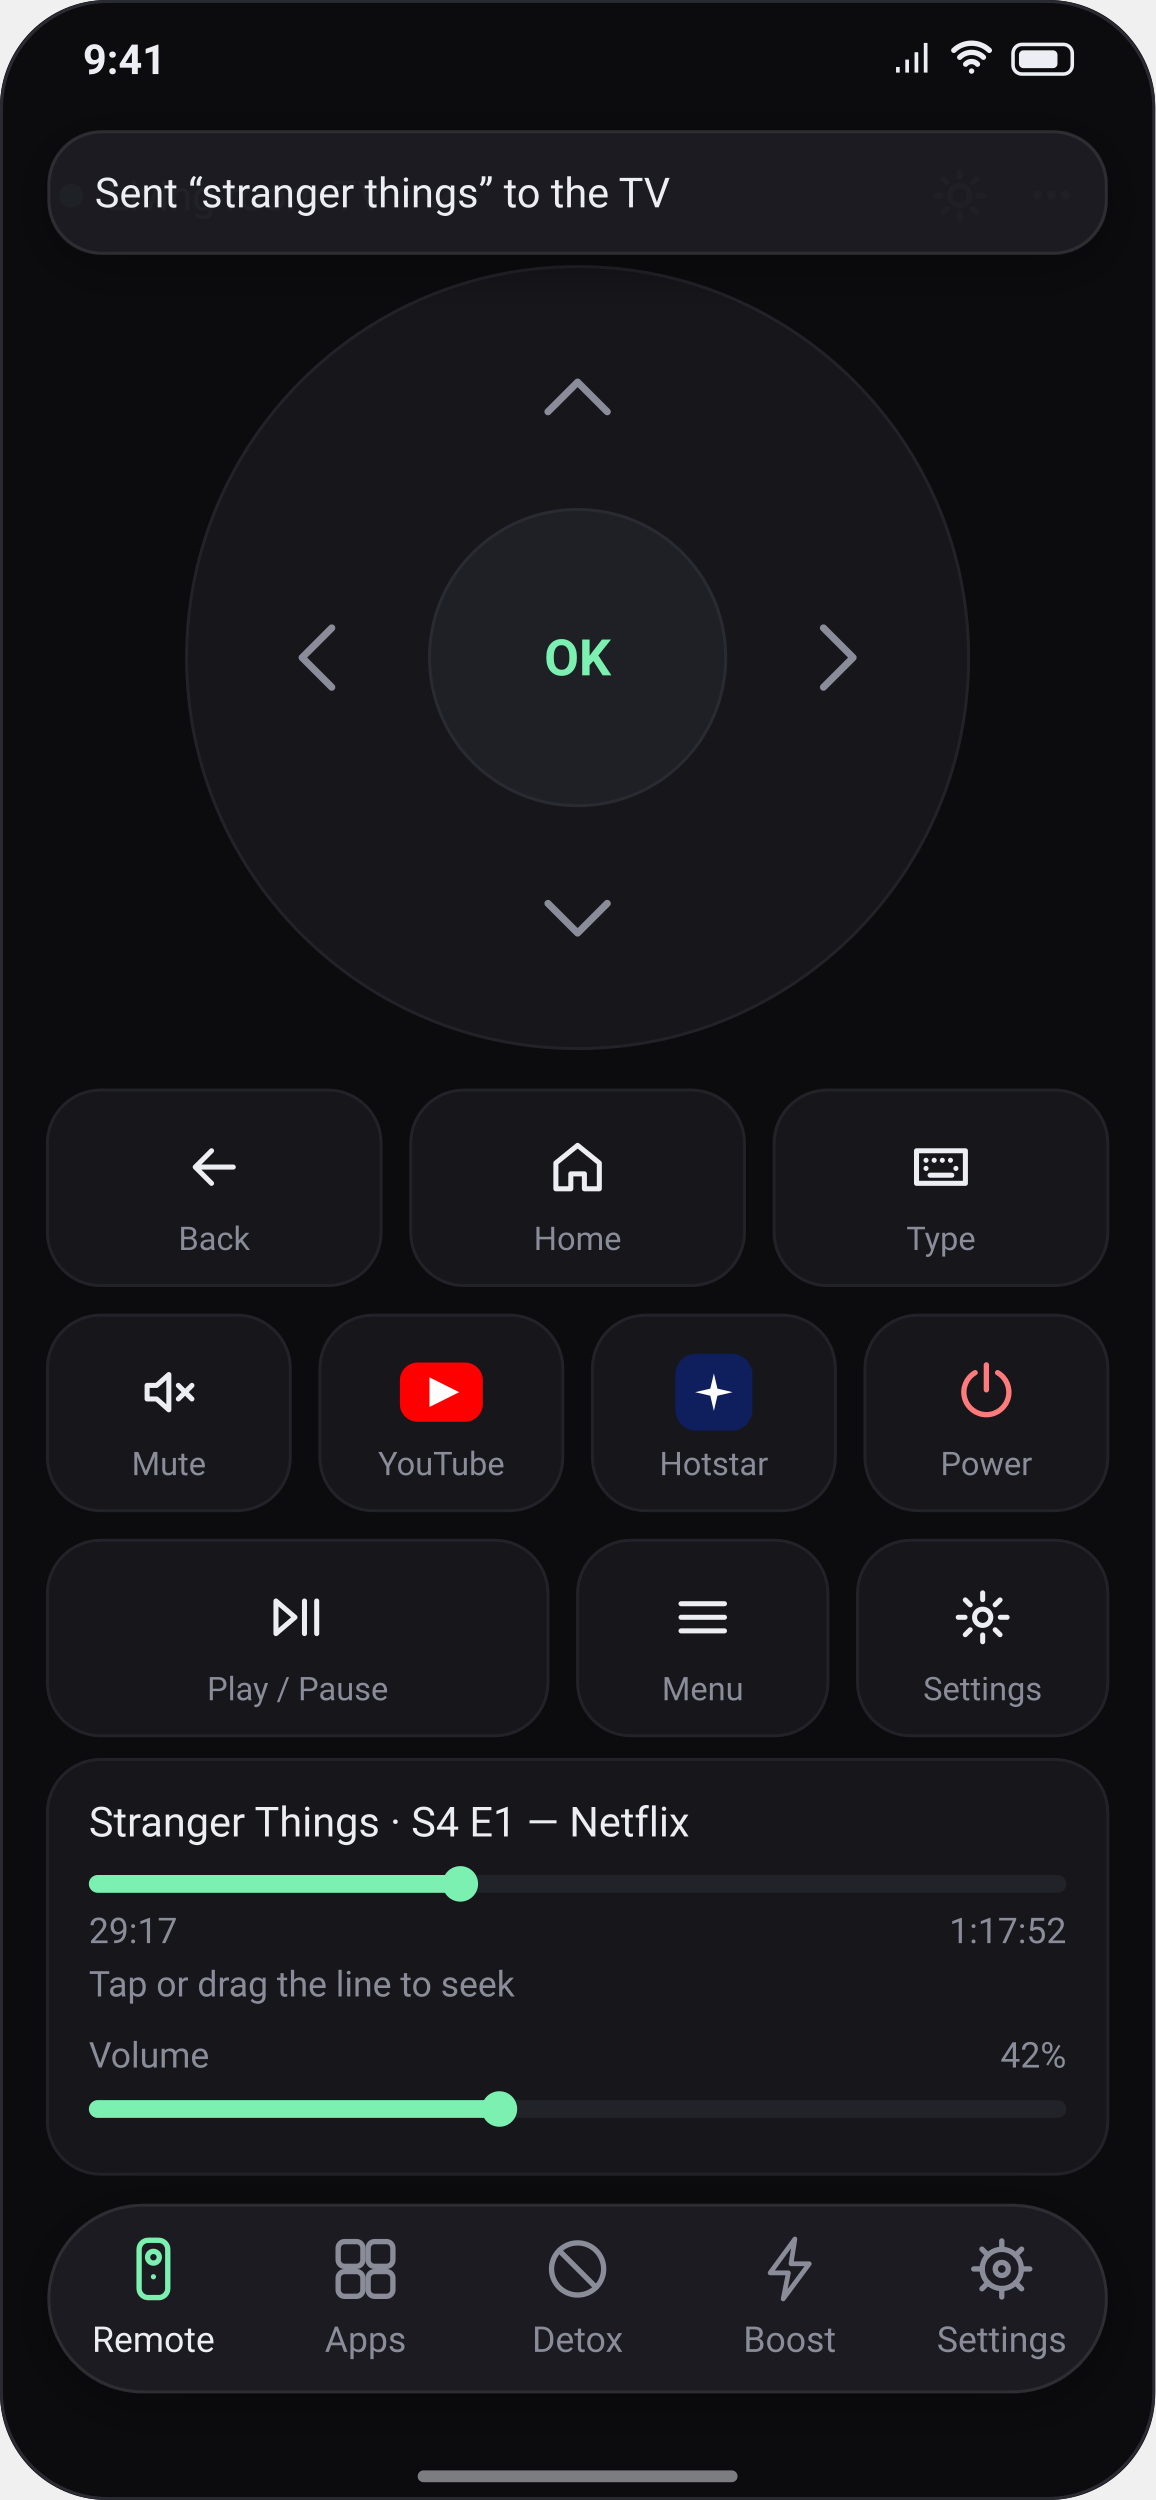
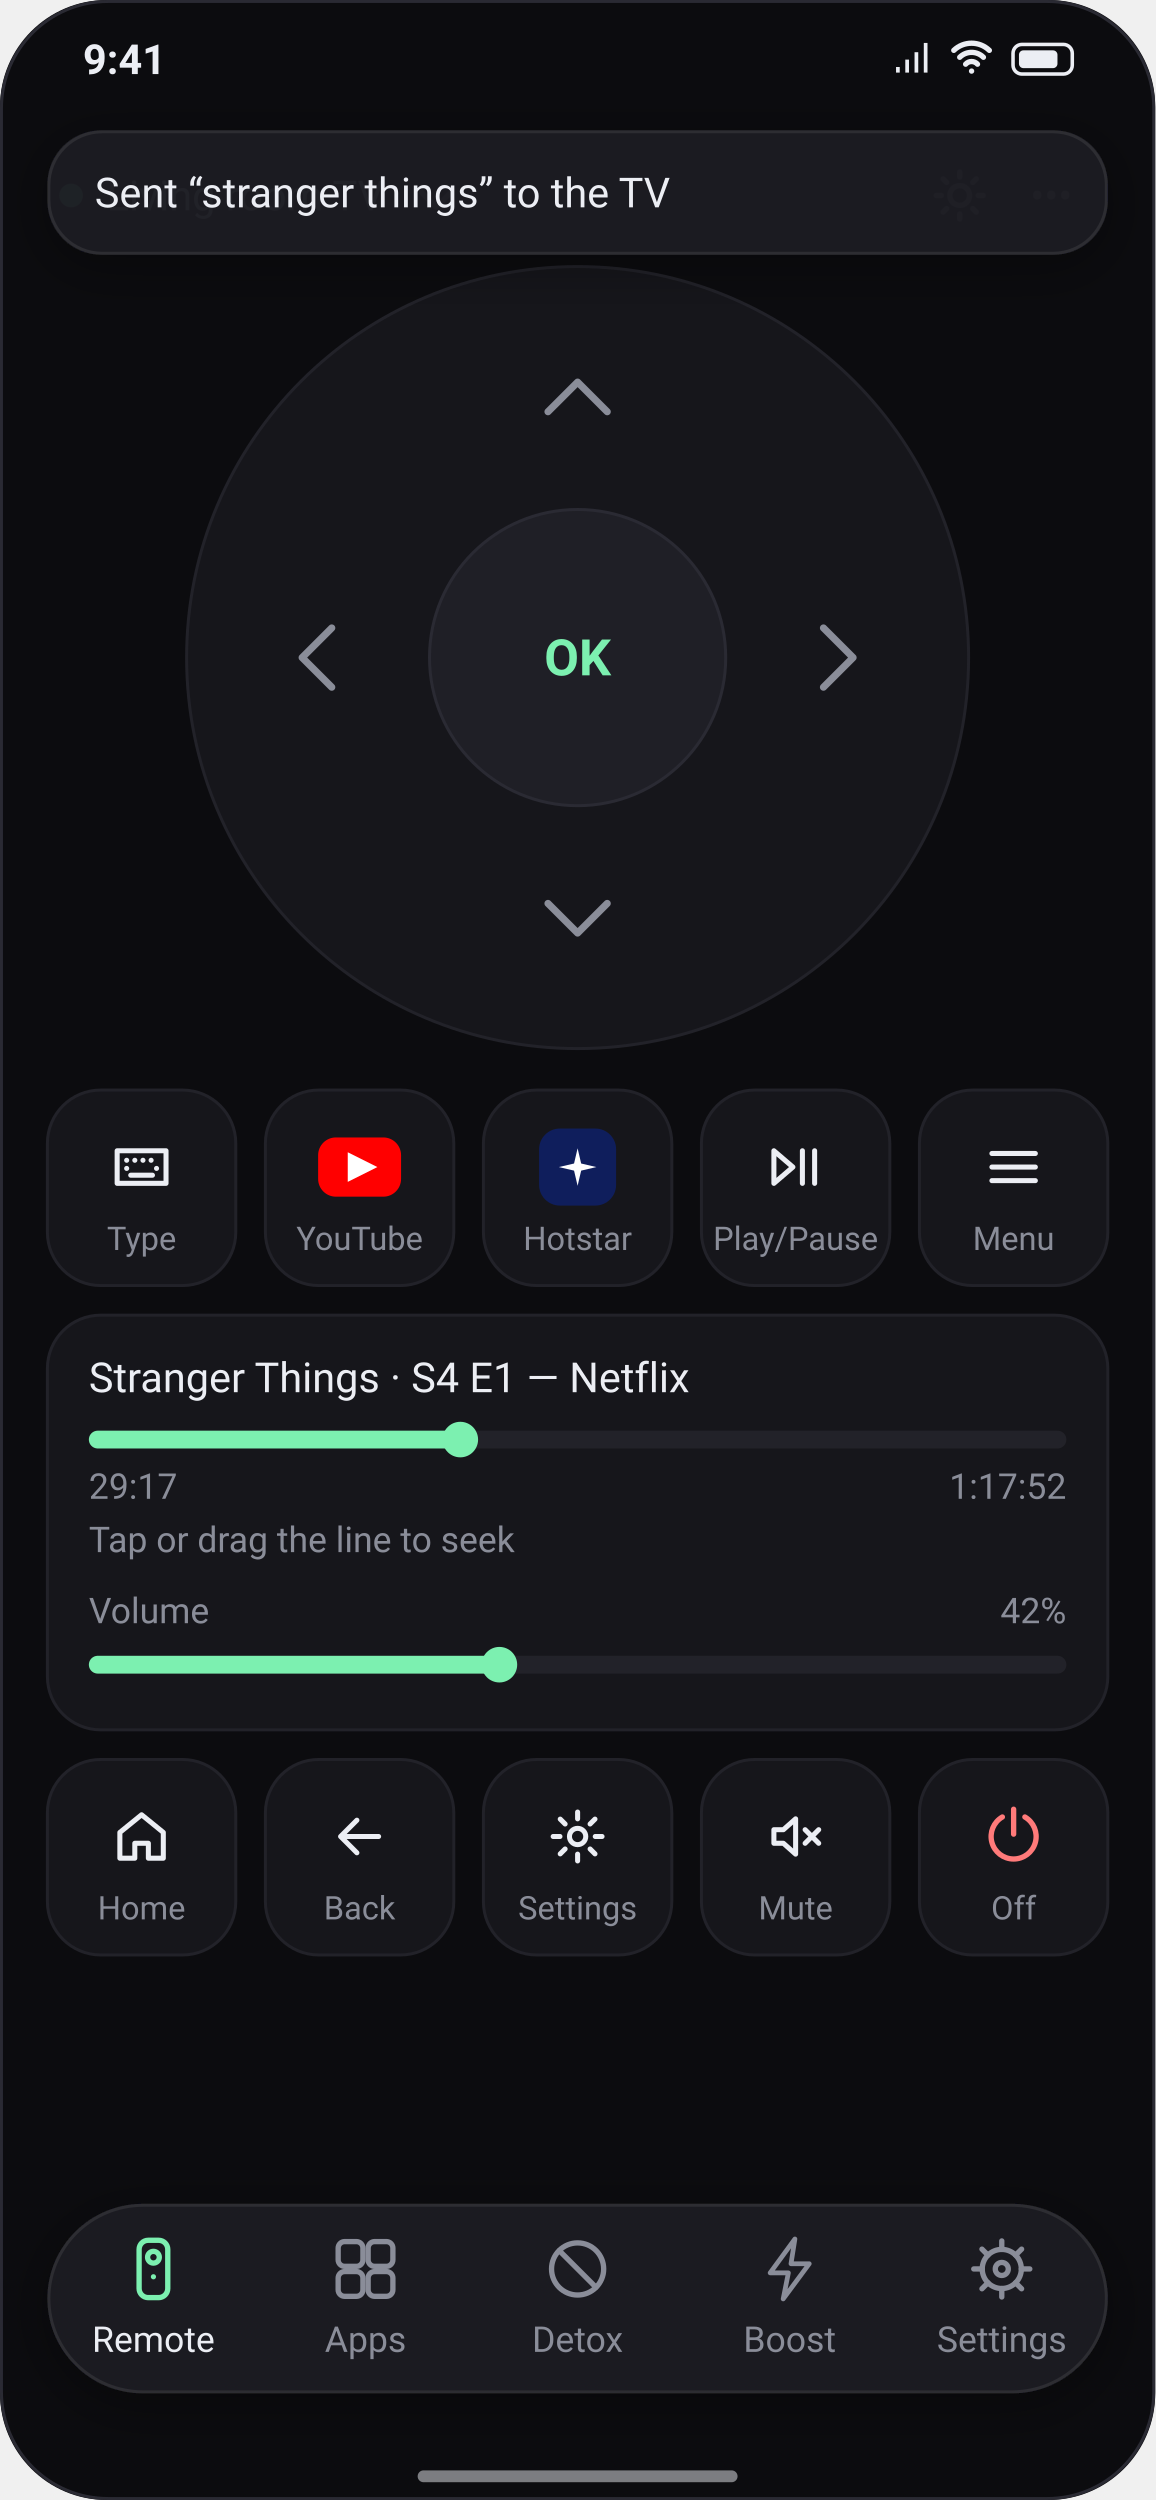
<svg xmlns="http://www.w3.org/2000/svg" width="390" height="844" viewBox="0 0 390 844" role="img">
  <defs>
    <clipPath id="11-remote-toast-clip1">
      <rect x="0" y="0" width="390" height="844" rx="36" />
    </clipPath>
    <filter id="11-remote-toast-sh2" x="-30%" y="-30%" width="160%" height="170%">
      <feDropShadow dx="0" dy="4" stdDeviation="9" flood-color="#000" flood-opacity="0.35" />
    </filter>
    <filter id="11-remote-toast-sh3" x="-30%" y="-30%" width="160%" height="170%">
      <feDropShadow dx="0" dy="4" stdDeviation="9" flood-color="#000" flood-opacity="0.35" />
    </filter>
  </defs>
  <g clip-path="url(#11-remote-toast-clip1)">
    <rect x="0" y="0" width="390" height="844" fill="#0C0C0F" />
    <circle cx="24" cy="66" r="4" fill="#7CF0B0" />
    <text x="36" y="71" font-family="Roboto, 'Google Sans', Inter, 'Segoe UI', Arial, sans-serif" font-size="14" fill="#ECEEF4">Living room TV</text>
    <path transform="translate(137.26 57) scale(0.833333)" d="M6 9.5l6 6 6-6" fill="none" stroke="#8A8D99" stroke-width="2.16" stroke-linecap="round" stroke-linejoin="round" />
    <path transform="translate(314 56) scale(0.833333)" d="M12 8a4 4 0 1 1 0 8 4 4 0 0 1 0-8zM12 2.5v2M12 19.5v2M2.5 12h2M19.5 12h2M5.3 5.3l1.4 1.4M17.3 17.3l1.4 1.4M5.3 18.7l1.4-1.4M17.3 6.7l1.4-1.4" fill="none" stroke="#8A8D99" stroke-width="2.16" stroke-linecap="round" stroke-linejoin="round" />
    <text x="362" y="71" font-family="Roboto, 'Google Sans', Inter, 'Segoe UI', Arial, sans-serif" font-size="14" fill="#8A8D99" text-anchor="end">•••</text>
    <circle cx="195" cy="222" r="132" fill="#16161B" stroke="#222229" stroke-width="1" />
    <g transform="translate(195 134) rotate(270)">
      <path d="M-5 -10 L5 0 L-5 10" fill="none" stroke="#8A8D99" stroke-width="2.4" stroke-linecap="round" stroke-linejoin="round" />
    </g>
    <g transform="translate(195 310) rotate(90)">
      <path d="M-5 -10 L5 0 L-5 10" fill="none" stroke="#8A8D99" stroke-width="2.4" stroke-linecap="round" stroke-linejoin="round" />
    </g>
    <g transform="translate(107 222) rotate(180)">
      <path d="M-5 -10 L5 0 L-5 10" fill="none" stroke="#8A8D99" stroke-width="2.4" stroke-linecap="round" stroke-linejoin="round" />
    </g>
    <g transform="translate(283 222) rotate(360)">
      <path d="M-5 -10 L5 0 L-5 10" fill="none" stroke="#8A8D99" stroke-width="2.4" stroke-linecap="round" stroke-linejoin="round" />
    </g>
    <circle cx="195" cy="222" r="50" fill="#1F1F26" stroke="#2A2A33" stroke-width="1" />
    <text x="195" y="228" font-family="Roboto, 'Google Sans', Inter, 'Segoe UI', Arial, sans-serif" font-size="17" fill="#7CF0B0" font-weight="600" text-anchor="middle">OK</text>
-     <rect x="16" y="368" width="112.667" height="66" rx="18" fill="#16161B" stroke="#222229" stroke-width="1" />
-     <path transform="translate(61.3333 383) scale(0.916667)" d="M19 12H5M11 6l-6 6 6 6" fill="none" stroke="#ECEEF4" stroke-width="1.855" stroke-linecap="round" stroke-linejoin="round" />
-     <text x="72.333" y="422" font-family="Roboto, 'Google Sans', Inter, 'Segoe UI', Arial, sans-serif" font-size="11" fill="#8A8D99" text-anchor="middle">Back</text>
-     <rect x="138.667" y="368" width="112.667" height="66" rx="18" fill="#16161B" stroke="#222229" stroke-width="1" />
-     <path transform="translate(184 383) scale(0.916667)" d="M4 10.5 12 4l8 6.5V20h-5.5v-5.5h-5V20H4z" fill="none" stroke="#ECEEF4" stroke-width="1.855" stroke-linecap="round" stroke-linejoin="round" />
-     <text x="195" y="422" font-family="Roboto, 'Google Sans', Inter, 'Segoe UI', Arial, sans-serif" font-size="11" fill="#8A8D99" text-anchor="middle">Home</text>
-     <rect x="261.333" y="368" width="112.667" height="66" rx="18" fill="#16161B" stroke="#222229" stroke-width="1" />
-     <path transform="translate(306.667 383) scale(0.916667)" d="M3 6h18v12H3zM6.5 9.5h.01M9.5 9.5h.01M12.5 9.5h.01M15.5 9.5h.01M17.5 12.5h.01M6.5 12.5h.01M8 15h8" fill="none" stroke="#ECEEF4" stroke-width="1.855" stroke-linecap="round" stroke-linejoin="round" />
-     <text x="317.667" y="422" font-family="Roboto, 'Google Sans', Inter, 'Segoe UI', Arial, sans-serif" font-size="11" fill="#8A8D99" text-anchor="middle">Type</text>
-     <rect x="16" y="444" width="82" height="66" rx="18" fill="#16161B" stroke="#222229" stroke-width="1" />
-     <path transform="translate(46 459) scale(0.916667)" d="M4 9.5h3.5L12 5.5v13l-4.5-4H4zM15.5 9.5l5 5M20.5 9.5l-5 5" fill="none" stroke="#ECEEF4" stroke-width="1.855" stroke-linecap="round" stroke-linejoin="round" />
-     <text x="57" y="498" font-family="Roboto, 'Google Sans', Inter, 'Segoe UI', Arial, sans-serif" font-size="11" fill="#8A8D99" text-anchor="middle">Mute</text>
-     <rect x="108" y="444" width="82" height="66" rx="18" fill="#16161B" stroke="#222229" stroke-width="1" />
-     <rect x="135" y="460" width="28" height="20" rx="6" fill="#FF0000" />
-     <path d="M145 465 L155 470 L145 475Z" fill="#FFFFFF" />
-     <text x="149" y="498" font-family="Roboto, 'Google Sans', Inter, 'Segoe UI', Arial, sans-serif" font-size="11" fill="#8A8D99" text-anchor="middle">YouTube</text>
-     <rect x="200" y="444" width="82" height="66" rx="18" fill="#16161B" stroke="#222229" stroke-width="1" />
-     <rect x="228" y="457" width="26" height="26" rx="7" fill="#0F1E5C" />
-     <path transform="translate(233 462) scale(0.666667)" d="M12 2.5 13.8 10.2 21.5 12 13.8 13.8 12 21.5 10.2 13.8 2.5 12 10.2 10.2z" fill="#FFFFFF" />
-     <text x="241" y="498" font-family="Roboto, 'Google Sans', Inter, 'Segoe UI', Arial, sans-serif" font-size="11" fill="#8A8D99" text-anchor="middle">Hotstar</text>
-     <rect x="292" y="444" width="82" height="66" rx="18" fill="#16161B" stroke="#222229" stroke-width="1" />
-     <path d="M336.8 463.418 A7.6 7.6 0 1 1 329.2 463.418" fill="none" stroke="#FF7A7A" stroke-width="1.8" stroke-linecap="round" stroke-linejoin="round" />
-     <line x1="333" y1="460.8" x2="333" y2="469.2" stroke="#FF7A7A" stroke-width="1.8" stroke-linecap="round" />
-     <text x="333" y="498" font-family="Roboto, 'Google Sans', Inter, 'Segoe UI', Arial, sans-serif" font-size="11" fill="#8A8D99" text-anchor="middle">Power</text>
-     <rect x="16" y="520" width="169" height="66" rx="18" fill="#16161B" stroke="#222229" stroke-width="1" />
-     <path transform="translate(89.5 535) scale(0.916667)" d="M4 6v12l7-6zM14.5 6v12M19 6v12" fill="none" stroke="#ECEEF4" stroke-width="1.855" stroke-linecap="round" stroke-linejoin="round" />
-     <text x="100.5" y="574" font-family="Roboto, 'Google Sans', Inter, 'Segoe UI', Arial, sans-serif" font-size="11" fill="#8A8D99" text-anchor="middle">Play / Pause</text>
-     <rect x="195" y="520" width="84.5" height="66" rx="18" fill="#16161B" stroke="#222229" stroke-width="1" />
-     <path transform="translate(226.25 535) scale(0.916667)" d="M4 7h16M4 12h16M4 17h16" fill="none" stroke="#ECEEF4" stroke-width="1.855" stroke-linecap="round" stroke-linejoin="round" />
-     <text x="237.25" y="574" font-family="Roboto, 'Google Sans', Inter, 'Segoe UI', Arial, sans-serif" font-size="11" fill="#8A8D99" text-anchor="middle">Menu</text>
-     <rect x="289.5" y="520" width="84.5" height="66" rx="18" fill="#16161B" stroke="#222229" stroke-width="1" />
-     <path transform="translate(320.75 535) scale(0.916667)" d="M12 9a3 3 0 1 1 0 6 3 3 0 0 1 0-6zM12 3v2.5M12 18.5V21M3 12h2.5M18.5 12H21M5.6 5.6l1.8 1.8M16.6 16.6l1.8 1.8M5.6 18.4l1.8-1.8M16.6 7.4l1.8-1.8" fill="none" stroke="#ECEEF4" stroke-width="1.855" stroke-linecap="round" stroke-linejoin="round" />
-     <text x="331.75" y="574" font-family="Roboto, 'Google Sans', Inter, 'Segoe UI', Arial, sans-serif" font-size="11" fill="#8A8D99" text-anchor="middle">Settings</text>
-     <rect x="16" y="594" width="358" height="140" rx="18" fill="#16161B" stroke="#222229" stroke-width="1" />
-     <text x="30" y="620" font-family="Roboto, 'Google Sans', Inter, 'Segoe UI', Arial, sans-serif" font-size="14" fill="#ECEEF4">Stranger Things · S4 E1 — Netflix</text>
-     <line x1="33" y1="636" x2="357" y2="636" stroke="#222229" stroke-width="6" stroke-linecap="round" />
-     <line x1="33" y1="636" x2="155.4" y2="636" stroke="#7CF0B0" stroke-width="6" stroke-linecap="round" />
-     <circle cx="155.4" cy="636" r="6" fill="#7CF0B0" />
-     <text x="30" y="656" font-family="Roboto, 'Google Sans', Inter, 'Segoe UI', Arial, sans-serif" font-size="12" fill="#8A8D99">29:17</text>
-     <text x="360" y="656" font-family="Roboto, 'Google Sans', Inter, 'Segoe UI', Arial, sans-serif" font-size="12" fill="#8A8D99" text-anchor="end">1:17:52</text>
-     <text x="30" y="674" font-family="Roboto, 'Google Sans', Inter, 'Segoe UI', Arial, sans-serif" font-size="12" fill="#8A8D99">Tap or drag the line to seek</text>
-     <text x="30" y="698" font-family="Roboto, 'Google Sans', Inter, 'Segoe UI', Arial, sans-serif" font-size="12" fill="#8A8D99">Volume</text>
-     <text x="360" y="698" font-family="Roboto, 'Google Sans', Inter, 'Segoe UI', Arial, sans-serif" font-size="12" fill="#8A8D99" text-anchor="end">42%</text>
-     <line x1="33" y1="712" x2="357" y2="712" stroke="#222229" stroke-width="6" stroke-linecap="round" />
-     <line x1="33" y1="712" x2="168.6" y2="712" stroke="#7CF0B0" stroke-width="6" stroke-linecap="round" />
-     <circle cx="168.6" cy="712" r="6" fill="#7CF0B0" />
+     <rect x="16" y="368" width="63.6" height="66" rx="18" fill="#16161B" stroke="#222229" stroke-width="1" />
+     <path transform="translate(36.8 383) scale(0.916667)" d="M3 6h18v12H3zM6.5 9.5h.01M9.5 9.5h.01M12.5 9.5h.01M15.5 9.5h.01M17.5 12.5h.01M6.5 12.5h.01M8 15h8" fill="none" stroke="#ECEEF4" stroke-width="1.855" stroke-linecap="round" stroke-linejoin="round" />
+     <text x="47.8" y="422" font-family="Roboto, 'Google Sans', Inter, 'Segoe UI', Arial, sans-serif" font-size="11" fill="#8A8D99" text-anchor="middle">Type</text>
+     <rect x="89.6" y="368" width="63.6" height="66" rx="18" fill="#16161B" stroke="#222229" stroke-width="1" />
+     <rect x="107.4" y="384" width="28" height="20" rx="6" fill="#FF0000" />
+     <path d="M117.4 389 L127.4 394 L117.4 399Z" fill="#FFFFFF" />
+     <text x="121.4" y="422" font-family="Roboto, 'Google Sans', Inter, 'Segoe UI', Arial, sans-serif" font-size="11" fill="#8A8D99" text-anchor="middle">YouTube</text>
+     <rect x="163.2" y="368" width="63.6" height="66" rx="18" fill="#16161B" stroke="#222229" stroke-width="1" />
+     <rect x="182" y="381" width="26" height="26" rx="7" fill="#0F1E5C" />
+     <path transform="translate(187 386) scale(0.666667)" d="M12 2.5 13.8 10.2 21.5 12 13.8 13.8 12 21.5 10.2 13.8 2.5 12 10.2 10.2z" fill="#FFFFFF" />
+     <text x="195" y="422" font-family="Roboto, 'Google Sans', Inter, 'Segoe UI', Arial, sans-serif" font-size="11" fill="#8A8D99" text-anchor="middle">Hotstar</text>
+     <rect x="236.8" y="368" width="63.6" height="66" rx="18" fill="#16161B" stroke="#222229" stroke-width="1" />
+     <path transform="translate(257.6 383) scale(0.916667)" d="M4 6v12l7-6zM14.5 6v12M19 6v12" fill="none" stroke="#ECEEF4" stroke-width="1.855" stroke-linecap="round" stroke-linejoin="round" />
+     <text x="268.6" y="422" font-family="Roboto, 'Google Sans', Inter, 'Segoe UI', Arial, sans-serif" font-size="11" fill="#8A8D99" text-anchor="middle">Play/Pause</text>
+     <rect x="310.4" y="368" width="63.6" height="66" rx="18" fill="#16161B" stroke="#222229" stroke-width="1" />
+     <path transform="translate(331.2 383) scale(0.916667)" d="M4 7h16M4 12h16M4 17h16" fill="none" stroke="#ECEEF4" stroke-width="1.855" stroke-linecap="round" stroke-linejoin="round" />
+     <text x="342.2" y="422" font-family="Roboto, 'Google Sans', Inter, 'Segoe UI', Arial, sans-serif" font-size="11" fill="#8A8D99" text-anchor="middle">Menu</text>
+     <rect x="16" y="444" width="358" height="140" rx="18" fill="#16161B" stroke="#222229" stroke-width="1" />
+     <text x="30" y="470" font-family="Roboto, 'Google Sans', Inter, 'Segoe UI', Arial, sans-serif" font-size="14" fill="#ECEEF4">Stranger Things · S4 E1 — Netflix</text>
+     <line x1="33" y1="486" x2="357" y2="486" stroke="#222229" stroke-width="6" stroke-linecap="round" />
+     <line x1="33" y1="486" x2="155.4" y2="486" stroke="#7CF0B0" stroke-width="6" stroke-linecap="round" />
+     <circle cx="155.4" cy="486" r="6" fill="#7CF0B0" />
+     <text x="30" y="506" font-family="Roboto, 'Google Sans', Inter, 'Segoe UI', Arial, sans-serif" font-size="12" fill="#8A8D99">29:17</text>
+     <text x="360" y="506" font-family="Roboto, 'Google Sans', Inter, 'Segoe UI', Arial, sans-serif" font-size="12" fill="#8A8D99" text-anchor="end">1:17:52</text>
+     <text x="30" y="524" font-family="Roboto, 'Google Sans', Inter, 'Segoe UI', Arial, sans-serif" font-size="12" fill="#8A8D99">Tap or drag the line to seek</text>
+     <text x="30" y="548" font-family="Roboto, 'Google Sans', Inter, 'Segoe UI', Arial, sans-serif" font-size="12" fill="#8A8D99">Volume</text>
+     <text x="360" y="548" font-family="Roboto, 'Google Sans', Inter, 'Segoe UI', Arial, sans-serif" font-size="12" fill="#8A8D99" text-anchor="end">42%</text>
+     <line x1="33" y1="562" x2="357" y2="562" stroke="#222229" stroke-width="6" stroke-linecap="round" />
+     <line x1="33" y1="562" x2="168.6" y2="562" stroke="#7CF0B0" stroke-width="6" stroke-linecap="round" />
+     <circle cx="168.6" cy="562" r="6" fill="#7CF0B0" />
+     <rect x="16" y="594" width="63.6" height="66" rx="18" fill="#16161B" stroke="#222229" stroke-width="1" />
+     <path transform="translate(36.8 609) scale(0.916667)" d="M4 10.5 12 4l8 6.5V20h-5.5v-5.5h-5V20H4z" fill="none" stroke="#ECEEF4" stroke-width="1.855" stroke-linecap="round" stroke-linejoin="round" />
+     <text x="47.8" y="648" font-family="Roboto, 'Google Sans', Inter, 'Segoe UI', Arial, sans-serif" font-size="11" fill="#8A8D99" text-anchor="middle">Home</text>
+     <rect x="89.6" y="594" width="63.6" height="66" rx="18" fill="#16161B" stroke="#222229" stroke-width="1" />
+     <path transform="translate(110.4 609) scale(0.916667)" d="M19 12H5M11 6l-6 6 6 6" fill="none" stroke="#ECEEF4" stroke-width="1.855" stroke-linecap="round" stroke-linejoin="round" />
+     <text x="121.4" y="648" font-family="Roboto, 'Google Sans', Inter, 'Segoe UI', Arial, sans-serif" font-size="11" fill="#8A8D99" text-anchor="middle">Back</text>
+     <rect x="163.2" y="594" width="63.6" height="66" rx="18" fill="#16161B" stroke="#222229" stroke-width="1" />
+     <path transform="translate(184 609) scale(0.916667)" d="M12 9a3 3 0 1 1 0 6 3 3 0 0 1 0-6zM12 3v2.5M12 18.5V21M3 12h2.5M18.5 12H21M5.6 5.6l1.8 1.8M16.6 16.6l1.8 1.8M5.6 18.4l1.8-1.8M16.6 7.4l1.8-1.8" fill="none" stroke="#ECEEF4" stroke-width="1.855" stroke-linecap="round" stroke-linejoin="round" />
+     <text x="195" y="648" font-family="Roboto, 'Google Sans', Inter, 'Segoe UI', Arial, sans-serif" font-size="11" fill="#8A8D99" text-anchor="middle">Settings</text>
+     <rect x="236.8" y="594" width="63.6" height="66" rx="18" fill="#16161B" stroke="#222229" stroke-width="1" />
+     <path transform="translate(257.6 609) scale(0.916667)" d="M4 9.5h3.5L12 5.5v13l-4.5-4H4zM15.5 9.5l5 5M20.5 9.5l-5 5" fill="none" stroke="#ECEEF4" stroke-width="1.855" stroke-linecap="round" stroke-linejoin="round" />
+     <text x="268.6" y="648" font-family="Roboto, 'Google Sans', Inter, 'Segoe UI', Arial, sans-serif" font-size="11" fill="#8A8D99" text-anchor="middle">Mute</text>
+     <rect x="310.4" y="594" width="63.6" height="66" rx="18" fill="#16161B" stroke="#222229" stroke-width="1" />
+     <path d="M346 613.418 A7.6 7.6 0 1 1 338.4 613.418" fill="none" stroke="#FF7A7A" stroke-width="1.8" stroke-linecap="round" stroke-linejoin="round" />
+     <line x1="342.2" y1="610.8" x2="342.2" y2="619.2" stroke="#FF7A7A" stroke-width="1.8" stroke-linecap="round" />
+     <text x="342.2" y="648" font-family="Roboto, 'Google Sans', Inter, 'Segoe UI', Arial, sans-serif" font-size="11" fill="#8A8D99" text-anchor="middle">Off</text>
    <rect x="16" y="744" width="358" height="64" rx="32" fill="#1E1E24" opacity="0.97" filter="url(#11-remote-toast-sh2)" />
    <rect x="16.5" y="744.5" width="357" height="63" rx="32" fill="none" stroke="#FFFFFF" stroke-width="1" opacity="0.08" />
    <rect x="46.96" y="756.32" width="9.68" height="19.36" rx="3.08" fill="none" stroke="#7CF0B0" stroke-width="1.8" />
    <circle cx="51.8" cy="762.04" r="1.98" fill="none" stroke="#7CF0B0" stroke-width="1.8" />
    <circle cx="51.8" cy="768.64" r="0.88" fill="#7CF0B0" />
    <text x="51.8" y="794" font-family="Roboto, 'Google Sans', Inter, 'Segoe UI', Arial, sans-serif" font-size="12" fill="#ECEEF4" text-anchor="middle">Remote</text>
    <rect x="114.16" y="756.76" width="8.36" height="8.36" rx="2.2" fill="none" stroke="#8A8D99" stroke-width="1.8" />
    <rect x="114.16" y="766.88" width="8.36" height="8.36" rx="2.2" fill="none" stroke="#8A8D99" stroke-width="1.8" />
    <rect x="124.28" y="756.76" width="8.36" height="8.36" rx="2.2" fill="none" stroke="#8A8D99" stroke-width="1.8" />
    <rect x="124.28" y="766.88" width="8.36" height="8.36" rx="2.2" fill="none" stroke="#8A8D99" stroke-width="1.8" />
    <text x="123.4" y="794" font-family="Roboto, 'Google Sans', Inter, 'Segoe UI', Arial, sans-serif" font-size="12" fill="#8A8D99" text-anchor="middle">Apps</text>
    <circle cx="195" cy="766" r="8.8" fill="none" stroke="#8A8D99" stroke-width="1.8" />
    <line x1="188.84" y1="759.84" x2="201.16" y2="772.16" stroke="#8A8D99" stroke-width="1.8" stroke-linecap="round" />
    <text x="195" y="794" font-family="Roboto, 'Google Sans', Inter, 'Segoe UI', Arial, sans-serif" font-size="12" fill="#8A8D99" text-anchor="middle">Detox</text>
    <path d="M268.36 755.88 L260 767.32 L266.16 767.32 L264.4 776.12 L273.2 764.24 L267.04 764.24Z" fill="none" stroke="#8A8D99" stroke-width="1.6" stroke-linecap="round" stroke-linejoin="round" />
    <text x="266.6" y="794" font-family="Roboto, 'Google Sans', Inter, 'Segoe UI', Arial, sans-serif" font-size="12" fill="#8A8D99" text-anchor="middle">Boost</text>
    <circle cx="338.2" cy="766" r="6.6" fill="none" stroke="#8A8D99" stroke-width="1.8" />
    <circle cx="338.2" cy="766" r="2.2" fill="none" stroke="#8A8D99" stroke-width="1.8" />
    <line x1="344.8" y1="766" x2="347.66" y2="766" stroke="#8A8D99" stroke-width="1.8" stroke-linecap="round" />
    <line x1="342.867" y1="770.667" x2="344.889" y2="772.689" stroke="#8A8D99" stroke-width="1.8" stroke-linecap="round" />
    <line x1="338.2" y1="772.6" x2="338.2" y2="775.46" stroke="#8A8D99" stroke-width="1.8" stroke-linecap="round" />
    <line x1="333.533" y1="770.667" x2="331.511" y2="772.689" stroke="#8A8D99" stroke-width="1.8" stroke-linecap="round" />
    <line x1="331.6" y1="766" x2="328.74" y2="766" stroke="#8A8D99" stroke-width="1.8" stroke-linecap="round" />
    <line x1="333.533" y1="761.333" x2="331.511" y2="759.311" stroke="#8A8D99" stroke-width="1.8" stroke-linecap="round" />
    <line x1="338.2" y1="759.4" x2="338.2" y2="756.54" stroke="#8A8D99" stroke-width="1.8" stroke-linecap="round" />
    <line x1="342.867" y1="761.333" x2="344.889" y2="759.311" stroke="#8A8D99" stroke-width="1.8" stroke-linecap="round" />
    <text x="338.2" y="794" font-family="Roboto, 'Google Sans', Inter, 'Segoe UI', Arial, sans-serif" font-size="12" fill="#8A8D99" text-anchor="middle">Settings</text>
    <rect x="16" y="44" width="358" height="42" rx="18" fill="#1E1E24" opacity="0.97" filter="url(#11-remote-toast-sh3)" />
    <rect x="16.5" y="44.5" width="357" height="41" rx="18" fill="none" stroke="#FFFFFF" stroke-width="1" opacity="0.08" />
    <text x="32" y="70" font-family="Roboto, 'Google Sans', Inter, 'Segoe UI', Arial, sans-serif" font-size="14" fill="#ECEEF4">Sent “stranger things” to the TV</text>
    <text x="28" y="25" font-family="Roboto, 'Google Sans', Inter, 'Segoe UI', Arial, sans-serif" font-size="14" fill="#ECEEF4" font-weight="600">9:41</text>
    <path transform="translate(300 12) scale(0.625)" d="M4 20h2v-3H4zM9 20h2v-7H9zM14 20h2V9h-2zM19 20h2V4h-2z" fill="#ECEEF4" />
    <path transform="translate(320 11) scale(0.666667)" d="M3 9a13 13 0 0 1 18 0M6 12.5a8.5 8.5 0 0 1 12 0M9 16a4 4 0 0 1 6 0M12 19.5h.01" fill="none" stroke="#ECEEF4" stroke-width="2.7" stroke-linecap="round" stroke-linejoin="round" />
    <rect x="342" y="15" width="20" height="10" rx="3" fill="none" stroke="#ECEEF4" stroke-width="1.2" />
    <rect x="344" y="17" width="13" height="6" rx="1.5" fill="#ECEEF4" />
    <rect x="141" y="834" width="108" height="4" rx="2" fill="#ECEEF4" opacity="0.5" />
  </g>
  <rect x="0.5" y="0.5" width="389" height="843" rx="36" fill="none" stroke="#2A2A33" stroke-width="1" />
</svg>
